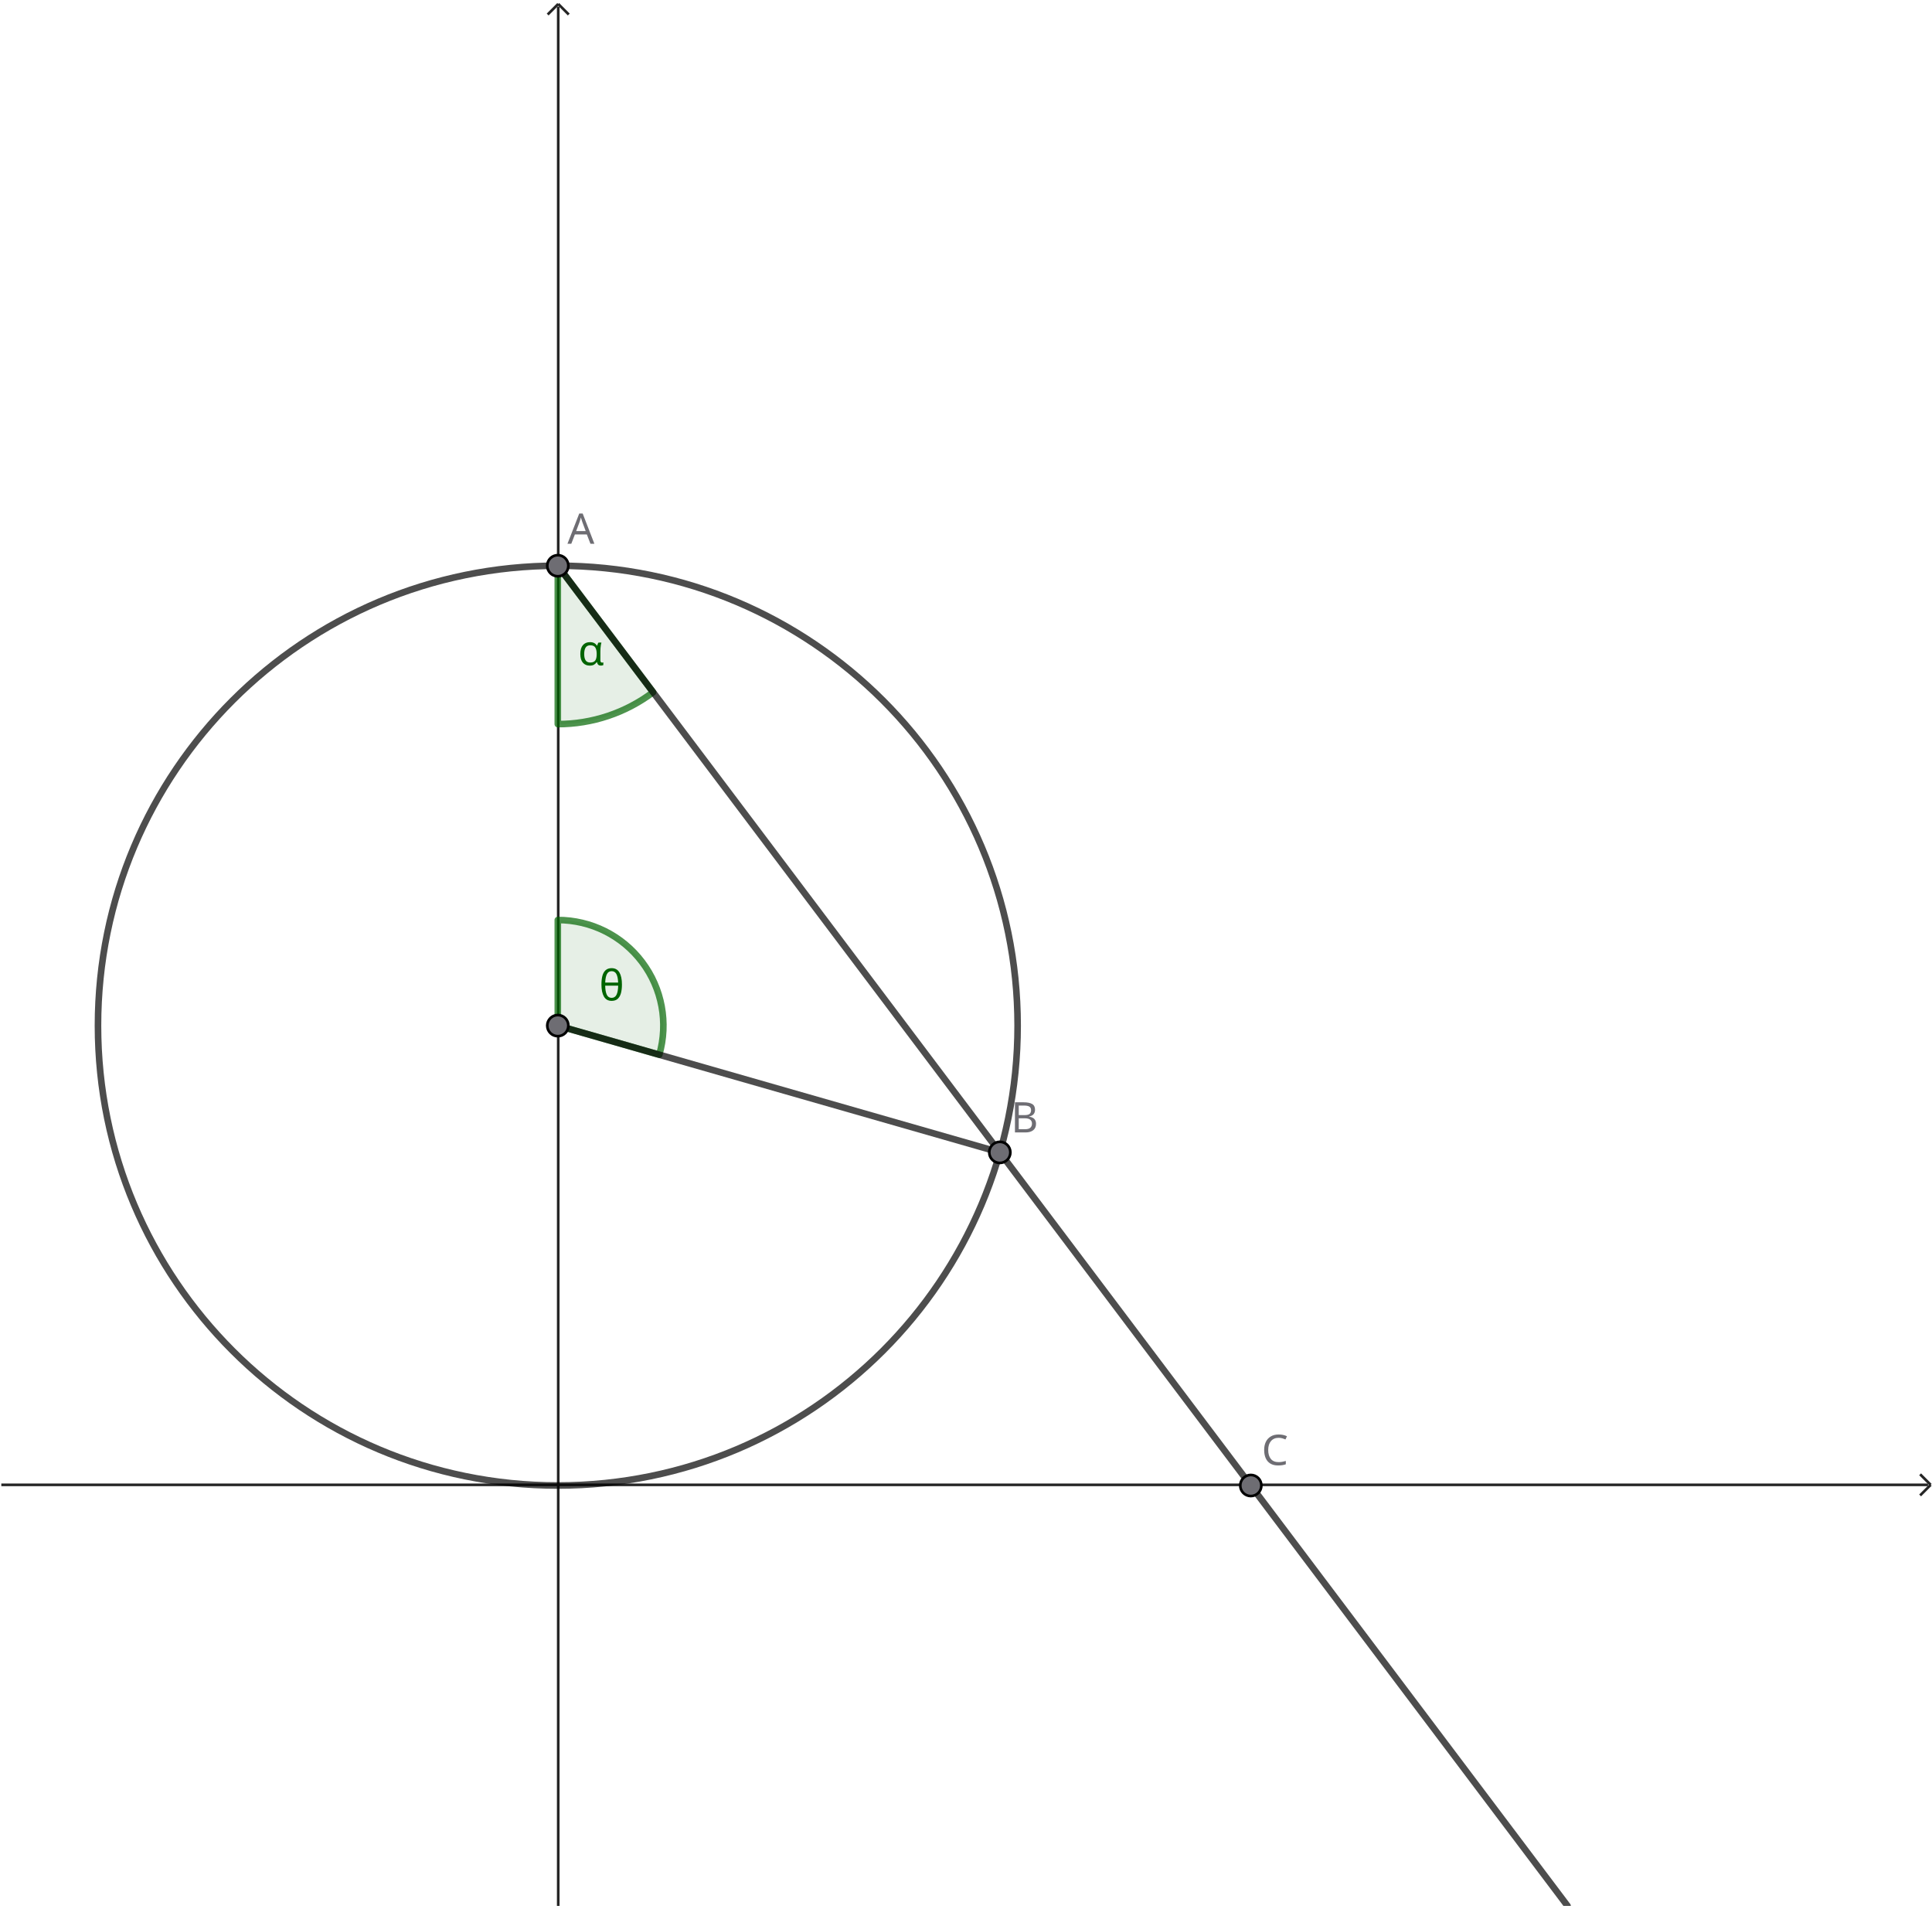
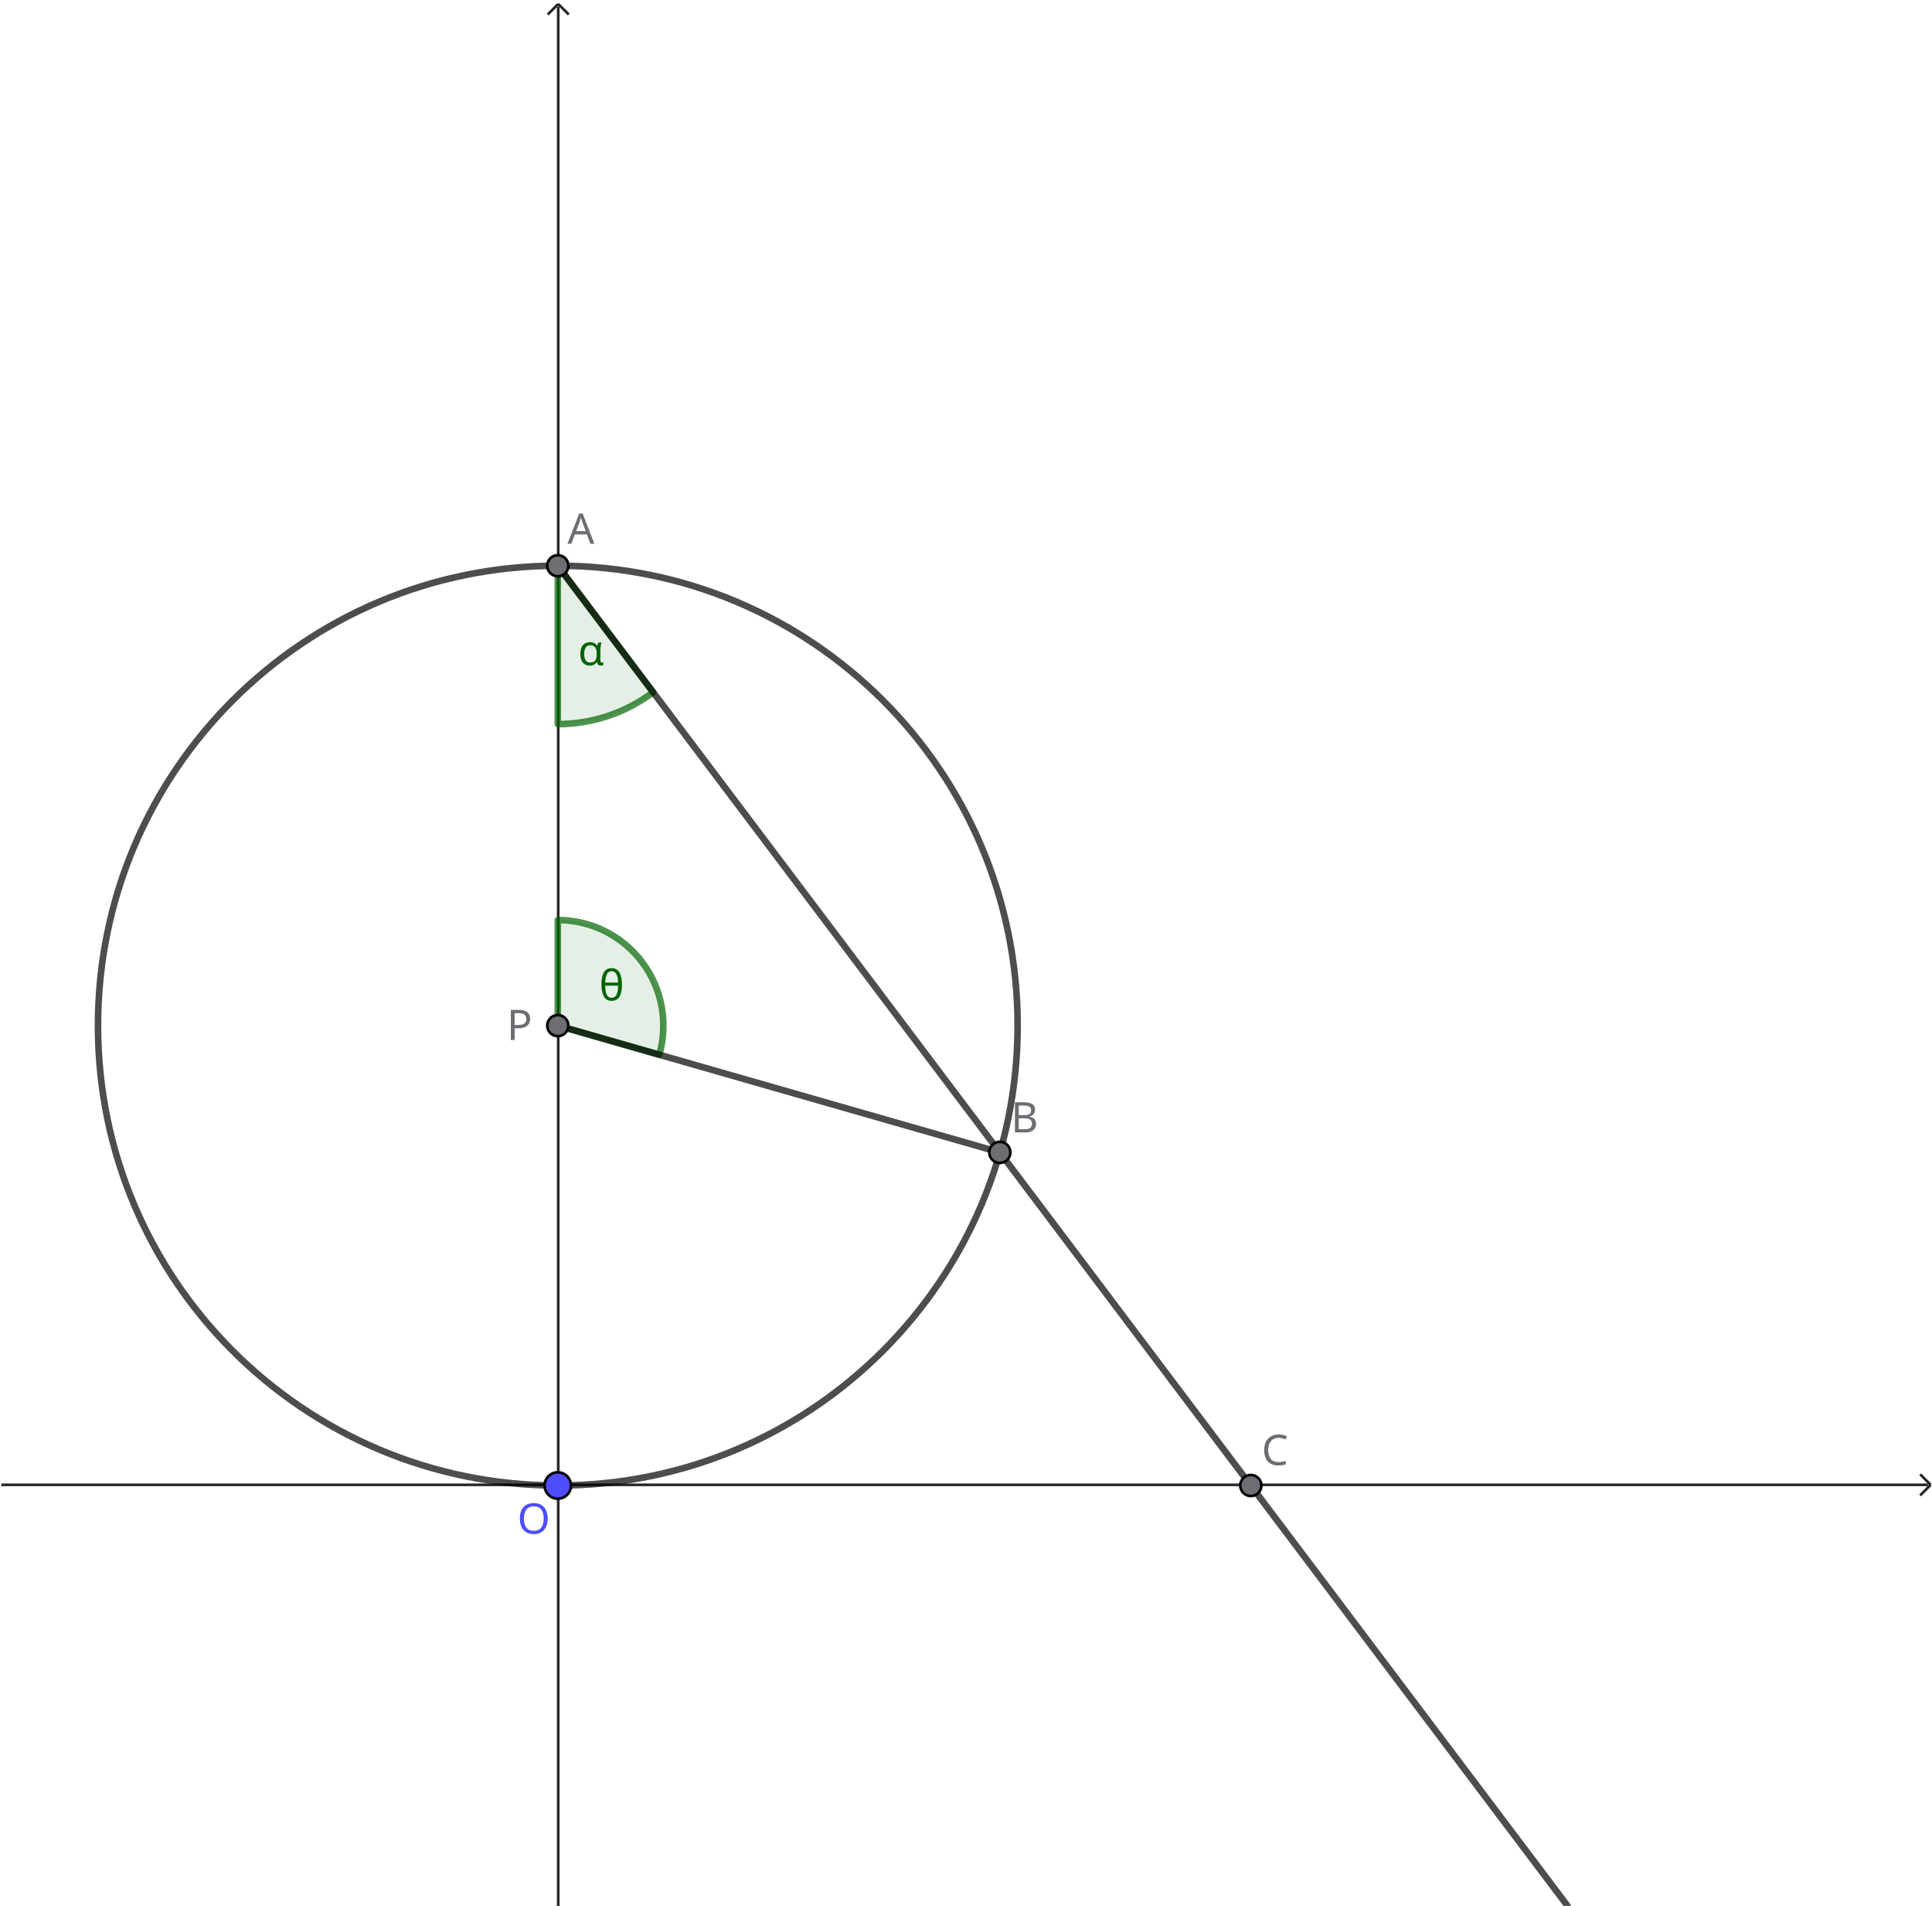
<svg xmlns="http://www.w3.org/2000/svg" version="1.1" width="732" height="722">
  <defs>
-     <clipPath id="MlUwopqHUiTm">
+     <clipPath id="CMcQKkcktQTr">
      <path fill="none" stroke="none" d=" M 0 0 L 732 0 L 732 722 L 0 722 L 0 0 Z" />
    </clipPath>
  </defs>
-   <g transform="scale(1,1)" clip-path="url(#MlUwopqHUiTm)">
+   <g transform="scale(1,1)" clip-path="url(#CMcQKkcktQTr)">
    <g>
      <rect fill="rgb(255,255,255)" stroke="none" x="0" y="0" width="732" height="722" fill-opacity="1" />
      <path fill="none" stroke="rgb(37,37,37)" paint-order="fill stroke markers" d=" M 211.5 2.5 L 211.5 722.5" stroke-opacity="1" stroke-miterlimit="10" />
      <path fill="none" stroke="rgb(37,37,37)" paint-order="fill stroke markers" d=" M 211.5 1.5 L 207.5 5.5" stroke-opacity="1" stroke-miterlimit="10" />
      <path fill="none" stroke="rgb(37,37,37)" paint-order="fill stroke markers" d=" M 211.5 1.5 L 215.5 5.5" stroke-opacity="1" stroke-miterlimit="10" />
      <path fill="none" stroke="rgb(37,37,37)" paint-order="fill stroke markers" d=" M 0.5 562.5 L 730.5 562.5" stroke-opacity="1" stroke-miterlimit="10" />
      <path fill="none" stroke="rgb(37,37,37)" paint-order="fill stroke markers" d=" M 731.5 562.5 L 727.5 558.5" stroke-opacity="1" stroke-miterlimit="10" />
      <path fill="none" stroke="rgb(37,37,37)" paint-order="fill stroke markers" d=" M 731.5 562.5 L 727.5 566.5" stroke-opacity="1" stroke-miterlimit="10" />
      <path fill="none" stroke="rgb(0,0,0)" paint-order="fill stroke markers" d=" M 385.562 388.531 C 385.562 484.75 307.561 562.751 211.342 562.751 C 115.123 562.751 37.121 484.75 37.121 388.531 C 37.121 292.312 115.123 214.311 211.342 214.311 C 307.561 214.311 385.562 292.312 385.562 388.531 Z" stroke-opacity="0.698" stroke-linecap="round" stroke-linejoin="round" stroke-miterlimit="10" stroke-width="2.5" />
      <path fill="rgb(0,100,0)" stroke="none" paint-order="stroke fill markers" d=" M 249.792 399.557 C 253.254 387.485 250.845 374.488 243.287 364.458 C 235.73 354.429 223.9 348.531 211.342 348.531 L 211.342 388.531 Z" fill-opacity="0.098" />
      <path fill="none" stroke="rgb(0,100,0)" paint-order="fill stroke markers" d=" M 249.792 399.557 C 253.254 387.485 250.845 374.488 243.287 364.458 C 235.73 354.429 223.9 348.531 211.342 348.531 L 211.342 388.531 Z" stroke-opacity="0.698" stroke-linecap="round" stroke-linejoin="round" stroke-miterlimit="10" stroke-width="2.5" />
      <text fill="rgb(0,100,0)" stroke="none" font-family="geogebra-sans-serif, sans-serif" font-size="16px" font-style="normal" font-weight="normal" text-decoration="normal" x="227" y="379" text-anchor="start" dominant-baseline="alphabetic" fill-opacity="1">θ</text>
      <path fill="rgb(0,100,0)" stroke="none" paint-order="stroke fill markers" d=" M 211.342 274.311 C 224.371 274.311 237.046 270.07 247.451 262.229 L 211.342 214.311 Z" fill-opacity="0.098" />
      <path fill="none" stroke="rgb(0,100,0)" paint-order="fill stroke markers" d=" M 211.342 274.311 C 224.371 274.311 237.046 270.07 247.451 262.229 L 211.342 214.311 Z" stroke-opacity="0.698" stroke-linecap="round" stroke-linejoin="round" stroke-miterlimit="10" stroke-width="2.5" />
      <text fill="rgb(0,100,0)" stroke="none" font-family="geogebra-sans-serif, sans-serif" font-size="16px" font-style="normal" font-weight="normal" text-decoration="normal" x="219" y="252" text-anchor="start" dominant-baseline="alphabetic" fill-opacity="1">α</text>
      <path fill="none" stroke="rgb(0,0,0)" paint-order="fill stroke markers" d=" M 211.342 214.311 L 593.913 722" stroke-opacity="0.698" stroke-linecap="round" stroke-linejoin="round" stroke-miterlimit="10" stroke-width="2.5" />
      <path fill="none" stroke="rgb(0,0,0)" paint-order="fill stroke markers" d=" M 211.342 388.531 L 378.813 436.553" stroke-opacity="0.698" stroke-linecap="round" stroke-linejoin="round" stroke-miterlimit="10" stroke-width="2.5" />
      <path fill="rgb(110,109,115)" stroke="none" paint-order="stroke fill markers" d=" M 215.342 388.531 C 215.342 390.74 213.551 392.531 211.342 392.531 C 209.133 392.531 207.342 390.74 207.342 388.531 C 207.342 386.322 209.133 384.531 211.342 384.531 C 213.551 384.531 215.342 386.322 215.342 388.531 Z" fill-opacity="1" />
      <path fill="none" stroke="rgb(0,0,0)" paint-order="fill stroke markers" d=" M 215.342 388.531 C 215.342 390.74 213.551 392.531 211.342 392.531 C 209.133 392.531 207.342 390.74 207.342 388.531 C 207.342 386.322 209.133 384.531 211.342 384.531 C 213.551 384.531 215.342 386.322 215.342 388.531 Z" stroke-opacity="1" stroke-linecap="round" stroke-linejoin="round" stroke-miterlimit="10" />
+       <text fill="rgb(110,109,115)" stroke="none" font-family="geogebra-sans-serif, sans-serif" font-size="16px" font-style="normal" font-weight="normal" text-decoration="normal" x="192" y="394" text-anchor="start" dominant-baseline="alphabetic" fill-opacity="1">P</text>
      <path fill="rgb(110,109,115)" stroke="none" paint-order="stroke fill markers" d=" M 215.342 214.311 C 215.342 216.52 213.551 218.311 211.342 218.311 C 209.133 218.311 207.342 216.52 207.342 214.311 C 207.342 212.101 209.133 210.311 211.342 210.311 C 213.551 210.311 215.342 212.101 215.342 214.311 Z" fill-opacity="1" />
      <path fill="none" stroke="rgb(0,0,0)" paint-order="fill stroke markers" d=" M 215.342 214.311 C 215.342 216.52 213.551 218.311 211.342 218.311 C 209.133 218.311 207.342 216.52 207.342 214.311 C 207.342 212.101 209.133 210.311 211.342 210.311 C 213.551 210.311 215.342 212.101 215.342 214.311 Z" stroke-opacity="1" stroke-linecap="round" stroke-linejoin="round" stroke-miterlimit="10" />
      <text fill="rgb(110,109,115)" stroke="none" font-family="geogebra-sans-serif, sans-serif" font-size="16px" font-style="normal" font-weight="normal" text-decoration="normal" x="215" y="206" text-anchor="start" dominant-baseline="alphabetic" fill-opacity="1">A</text>
      <path fill="rgb(110,109,115)" stroke="none" paint-order="stroke fill markers" d=" M 382.813 436.553 C 382.813 438.762 381.022 440.553 378.813 440.553 C 376.604 440.553 374.813 438.762 374.813 436.553 C 374.813 434.344 376.604 432.553 378.813 432.553 C 381.022 432.553 382.813 434.344 382.813 436.553 Z" fill-opacity="1" />
      <path fill="none" stroke="rgb(0,0,0)" paint-order="fill stroke markers" d=" M 382.813 436.553 C 382.813 438.762 381.022 440.553 378.813 440.553 C 376.604 440.553 374.813 438.762 374.813 436.553 C 374.813 434.344 376.604 432.553 378.813 432.553 C 381.022 432.553 382.813 434.344 382.813 436.553 Z" stroke-opacity="1" stroke-linecap="round" stroke-linejoin="round" stroke-miterlimit="10" />
      <text fill="rgb(110,109,115)" stroke="none" font-family="geogebra-sans-serif, sans-serif" font-size="16px" font-style="normal" font-weight="normal" text-decoration="normal" x="383" y="429" text-anchor="start" dominant-baseline="alphabetic" fill-opacity="1">B</text>
      <path fill="rgb(110,109,115)" stroke="none" paint-order="stroke fill markers" d=" M 477.911 562.751 C 477.911 564.961 476.12 566.751 473.911 566.751 C 471.702 566.751 469.911 564.961 469.911 562.751 C 469.911 560.542 471.702 558.751 473.911 558.751 C 476.12 558.751 477.911 560.542 477.911 562.751 Z" fill-opacity="1" />
      <path fill="none" stroke="rgb(0,0,0)" paint-order="fill stroke markers" d=" M 477.911 562.751 C 477.911 564.961 476.12 566.751 473.911 566.751 C 471.702 566.751 469.911 564.961 469.911 562.751 C 469.911 560.542 471.702 558.751 473.911 558.751 C 476.12 558.751 477.911 560.542 477.911 562.751 Z" stroke-opacity="1" stroke-linecap="round" stroke-linejoin="round" stroke-miterlimit="10" />
      <text fill="rgb(110,109,115)" stroke="none" font-family="geogebra-sans-serif, sans-serif" font-size="16px" font-style="normal" font-weight="normal" text-decoration="normal" x="478" y="555" text-anchor="start" dominant-baseline="alphabetic" fill-opacity="1">C</text>
+       <path fill="rgb(77,77,255)" stroke="none" paint-order="stroke fill markers" d=" M 216.342 562.751 C 216.342 565.513 214.103 567.751 211.342 567.751 C 208.58 567.751 206.342 565.513 206.342 562.751 C 206.342 559.99 208.58 557.751 211.342 557.751 C 214.103 557.751 216.342 559.99 216.342 562.751 Z" fill-opacity="1" />
+       <path fill="none" stroke="rgb(0,0,0)" paint-order="fill stroke markers" d=" M 216.342 562.751 C 216.342 565.513 214.103 567.751 211.342 567.751 C 208.58 567.751 206.342 565.513 206.342 562.751 C 206.342 559.99 208.58 557.751 211.342 557.751 C 214.103 557.751 216.342 559.99 216.342 562.751 Z" stroke-opacity="1" stroke-linecap="round" stroke-linejoin="round" stroke-miterlimit="10" />
+       <text fill="rgb(77,77,255)" stroke="none" font-family="geogebra-sans-serif, sans-serif" font-size="16px" font-style="normal" font-weight="normal" text-decoration="normal" x="196" y="581" text-anchor="start" dominant-baseline="alphabetic" fill-opacity="1">O</text>
    </g>
  </g>
</svg>
